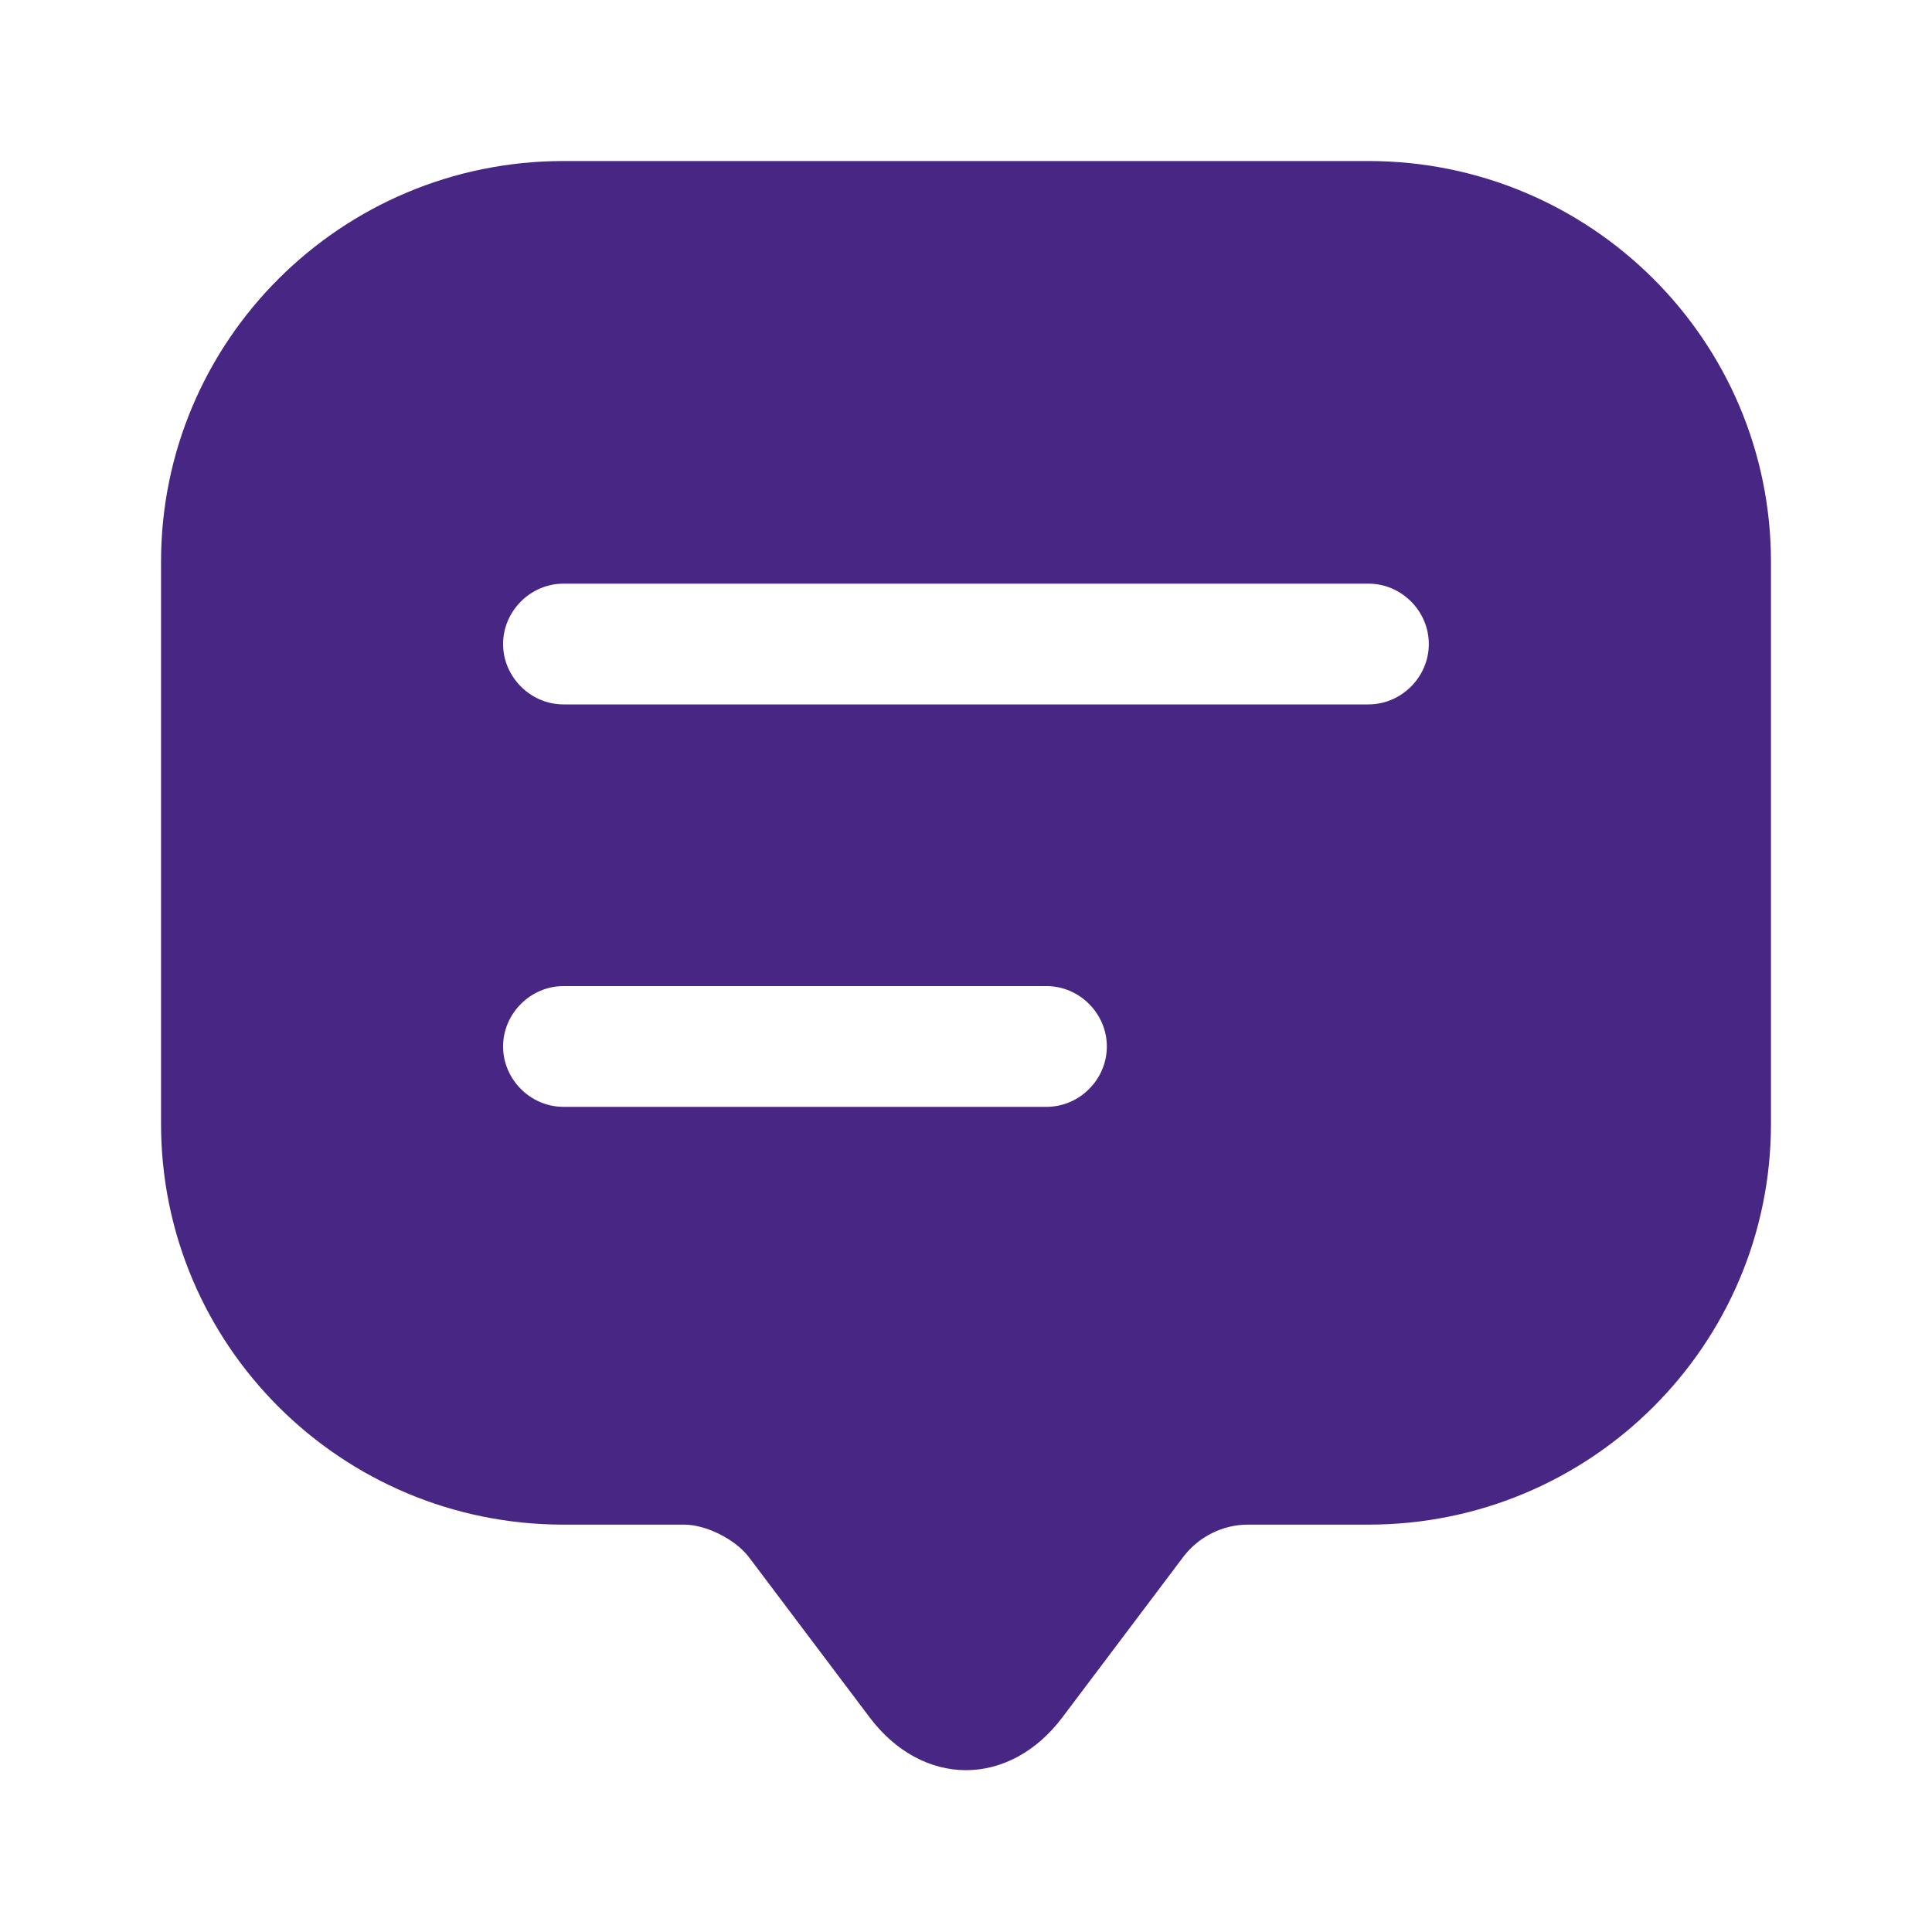
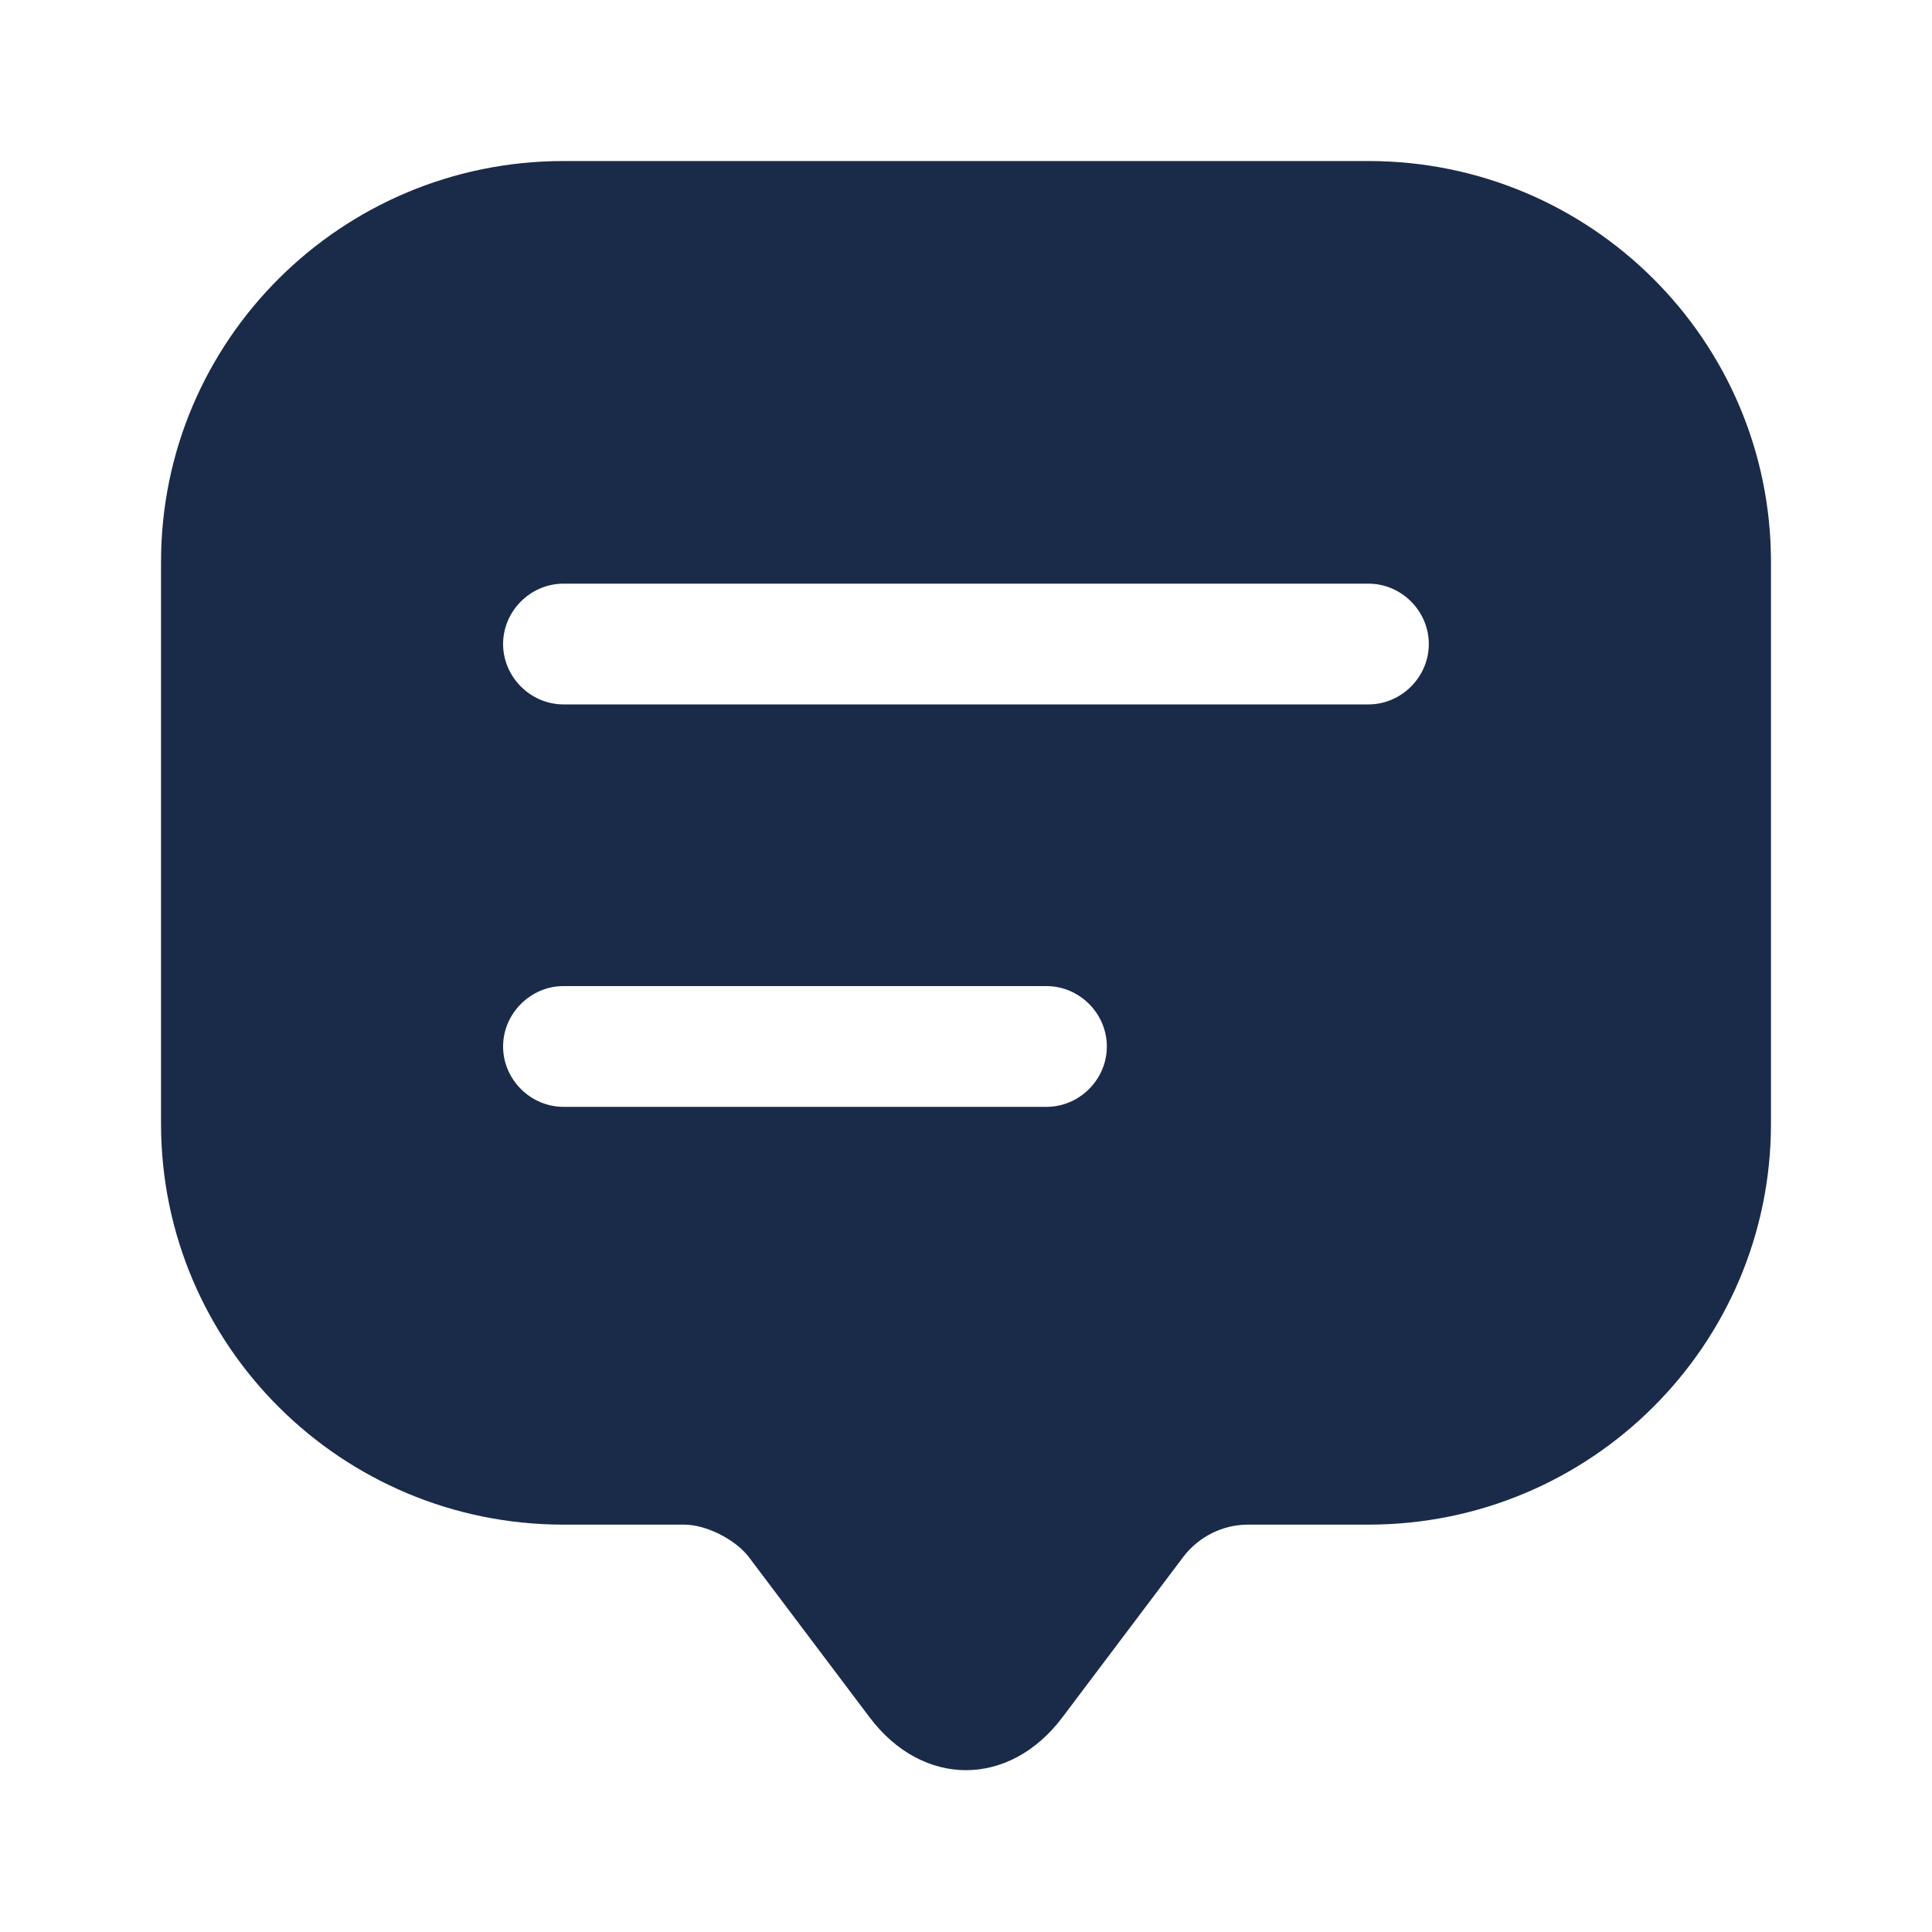
<svg xmlns="http://www.w3.org/2000/svg" width="20" height="20" viewBox="0 0 20 20" fill="none">
-   <path d="M14.166 1.667H5.833C3.533 1.667 1.667 3.525 1.667 5.816V10.8V11.633C1.667 13.925 3.533 15.783 5.833 15.783H7.083C7.308 15.783 7.608 15.933 7.75 16.116L9 17.775C9.55 18.508 10.45 18.508 11 17.775L12.25 16.116C12.408 15.908 12.658 15.783 12.916 15.783H14.166C16.466 15.783 18.333 13.925 18.333 11.633V5.816C18.333 3.525 16.466 1.667 14.166 1.667ZM10.833 11.458H5.833C5.492 11.458 5.208 11.175 5.208 10.833C5.208 10.492 5.492 10.208 5.833 10.208H10.833C11.175 10.208 11.458 10.492 11.458 10.833C11.458 11.175 11.175 11.458 10.833 11.458ZM14.166 7.292H5.833C5.492 7.292 5.208 7.008 5.208 6.667C5.208 6.325 5.492 6.042 5.833 6.042H14.166C14.508 6.042 14.791 6.325 14.791 6.667C14.791 7.008 14.508 7.292 14.166 7.292Z" fill="#482784" />
+   <path d="M14.166 1.667H5.833C3.533 1.667 1.667 3.525 1.667 5.816V10.8V11.633C1.667 13.925 3.533 15.783 5.833 15.783H7.083C7.308 15.783 7.608 15.933 7.75 16.116L9 17.775C9.55 18.508 10.45 18.508 11 17.775L12.25 16.116C12.408 15.908 12.658 15.783 12.916 15.783H14.166C16.466 15.783 18.333 13.925 18.333 11.633V5.816C18.333 3.525 16.466 1.667 14.166 1.667ZM10.833 11.458H5.833C5.492 11.458 5.208 11.175 5.208 10.833C5.208 10.492 5.492 10.208 5.833 10.208H10.833C11.175 10.208 11.458 10.492 11.458 10.833C11.458 11.175 11.175 11.458 10.833 11.458ZM14.166 7.292H5.833C5.492 7.292 5.208 7.008 5.208 6.667C5.208 6.325 5.492 6.042 5.833 6.042H14.166C14.508 6.042 14.791 6.325 14.791 6.667C14.791 7.008 14.508 7.292 14.166 7.292Z" fill="#1A2B49" />
</svg>
